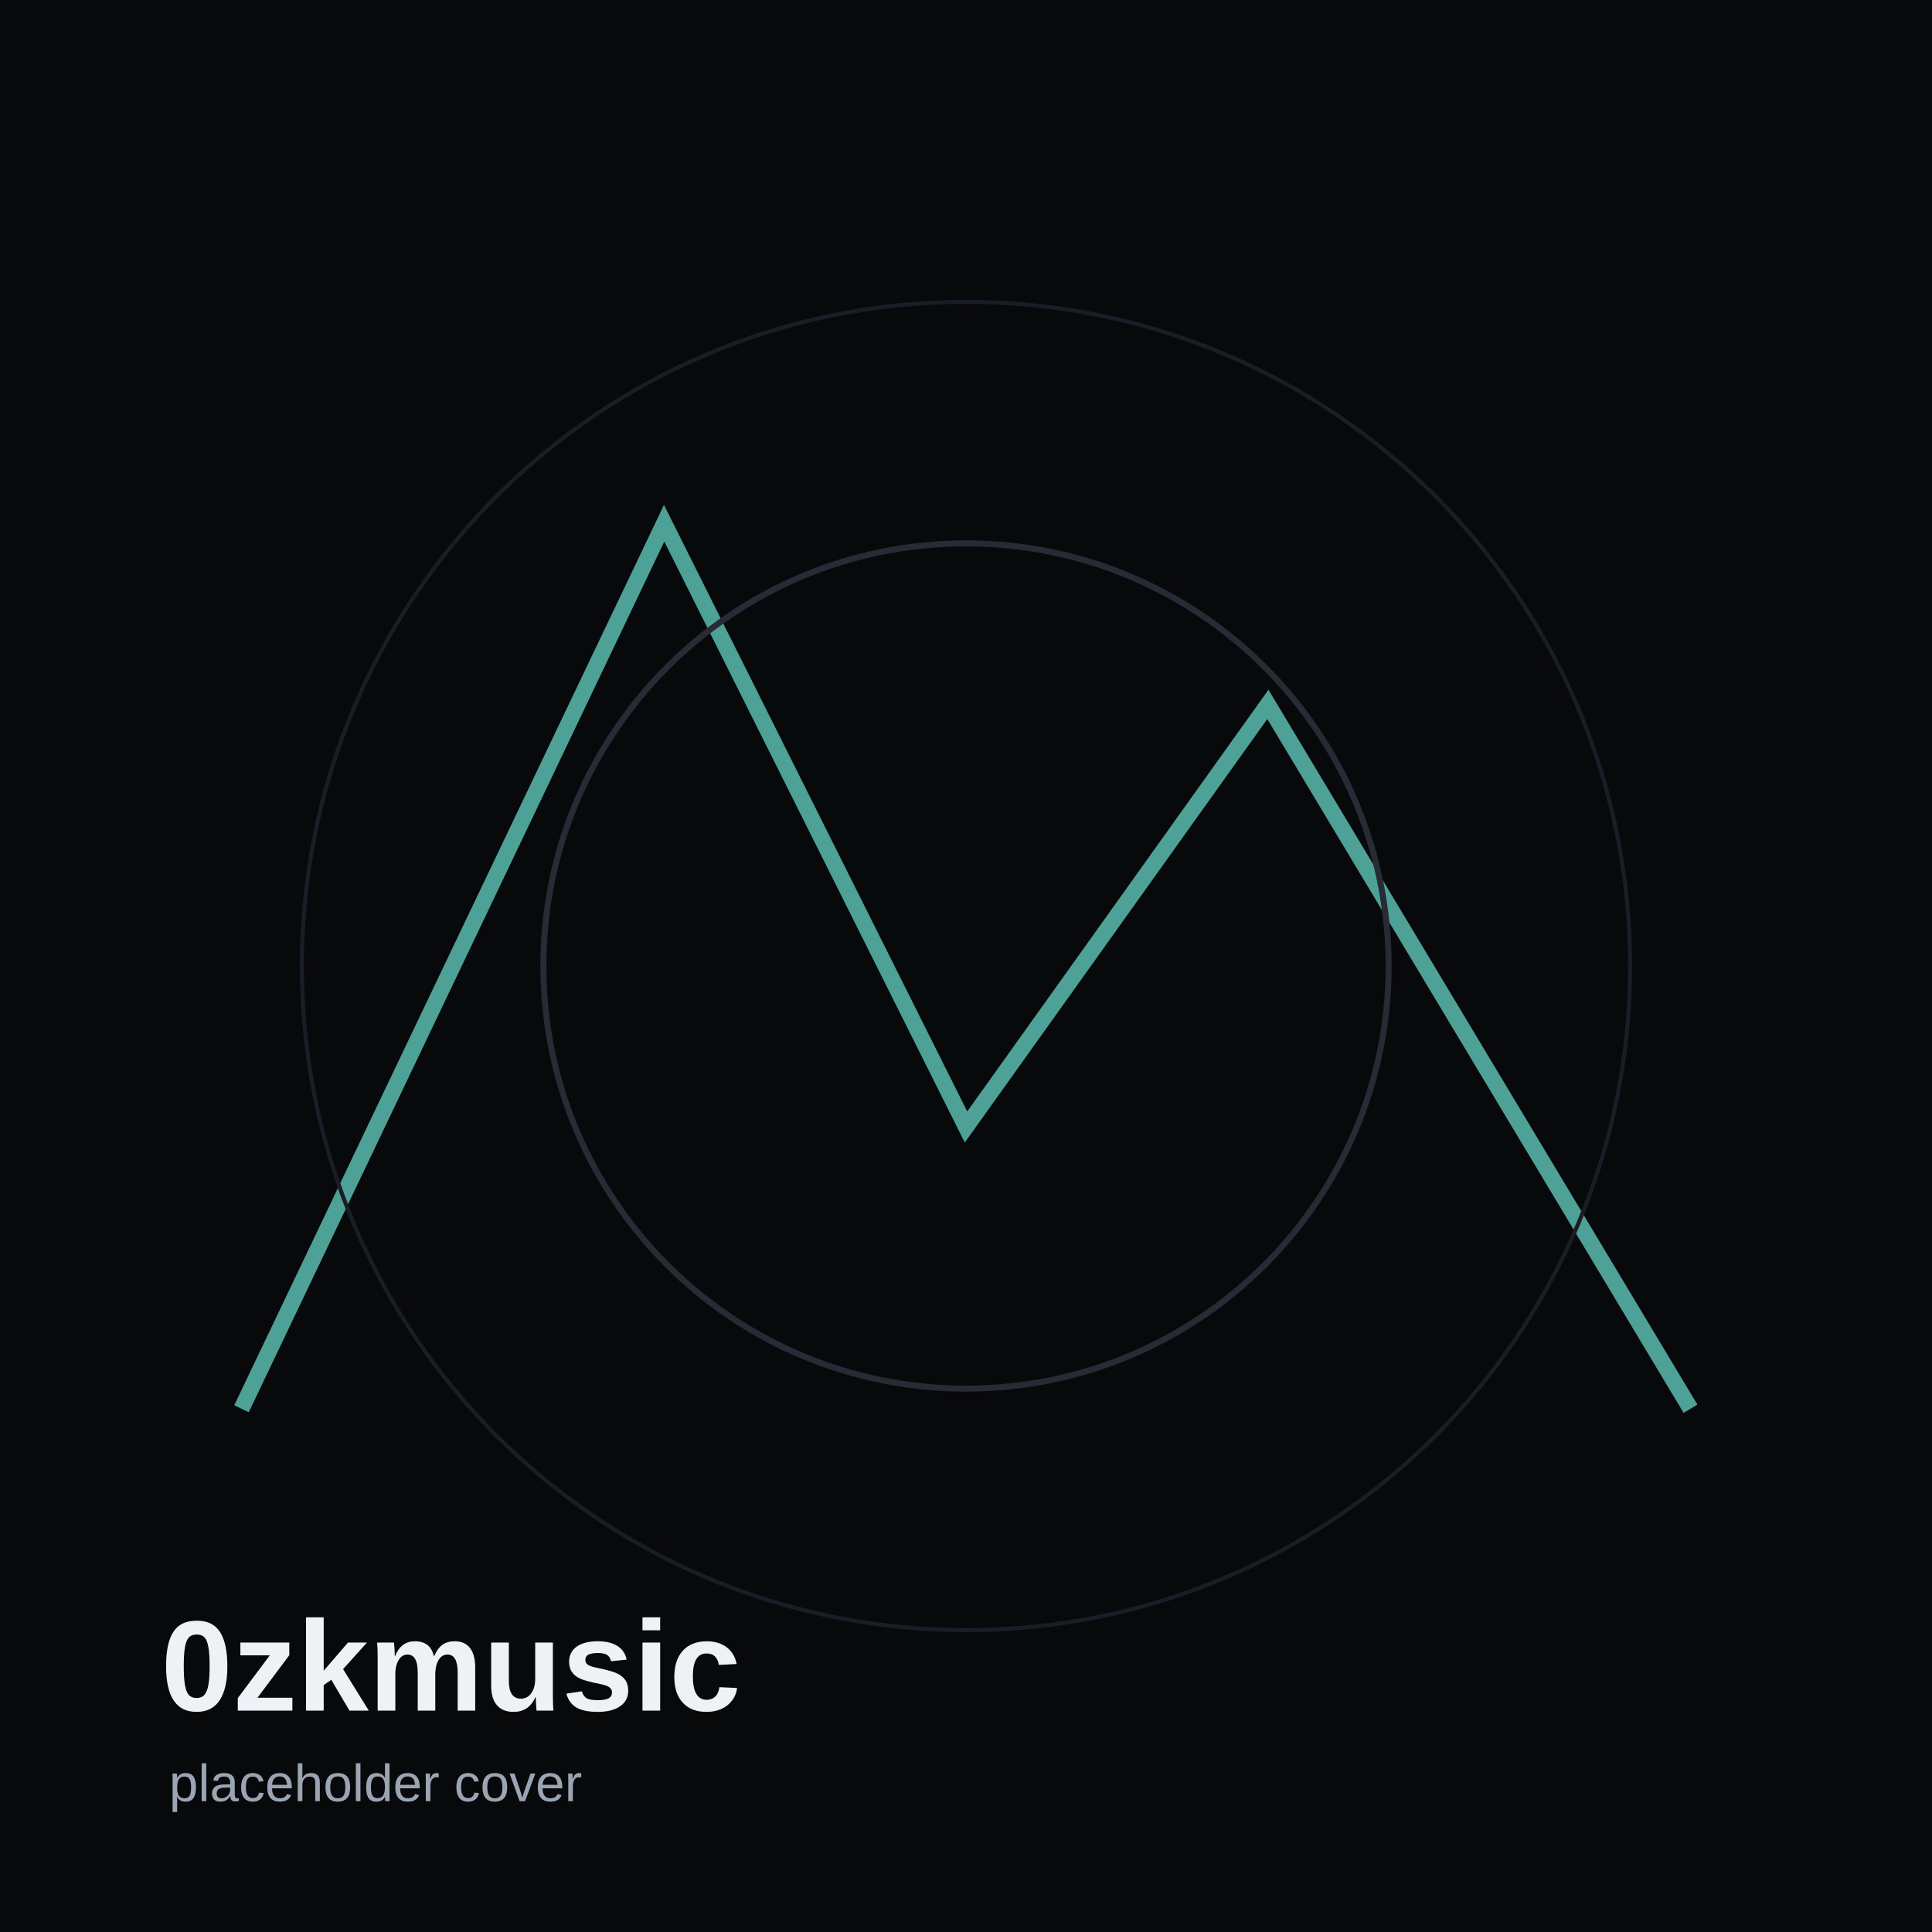
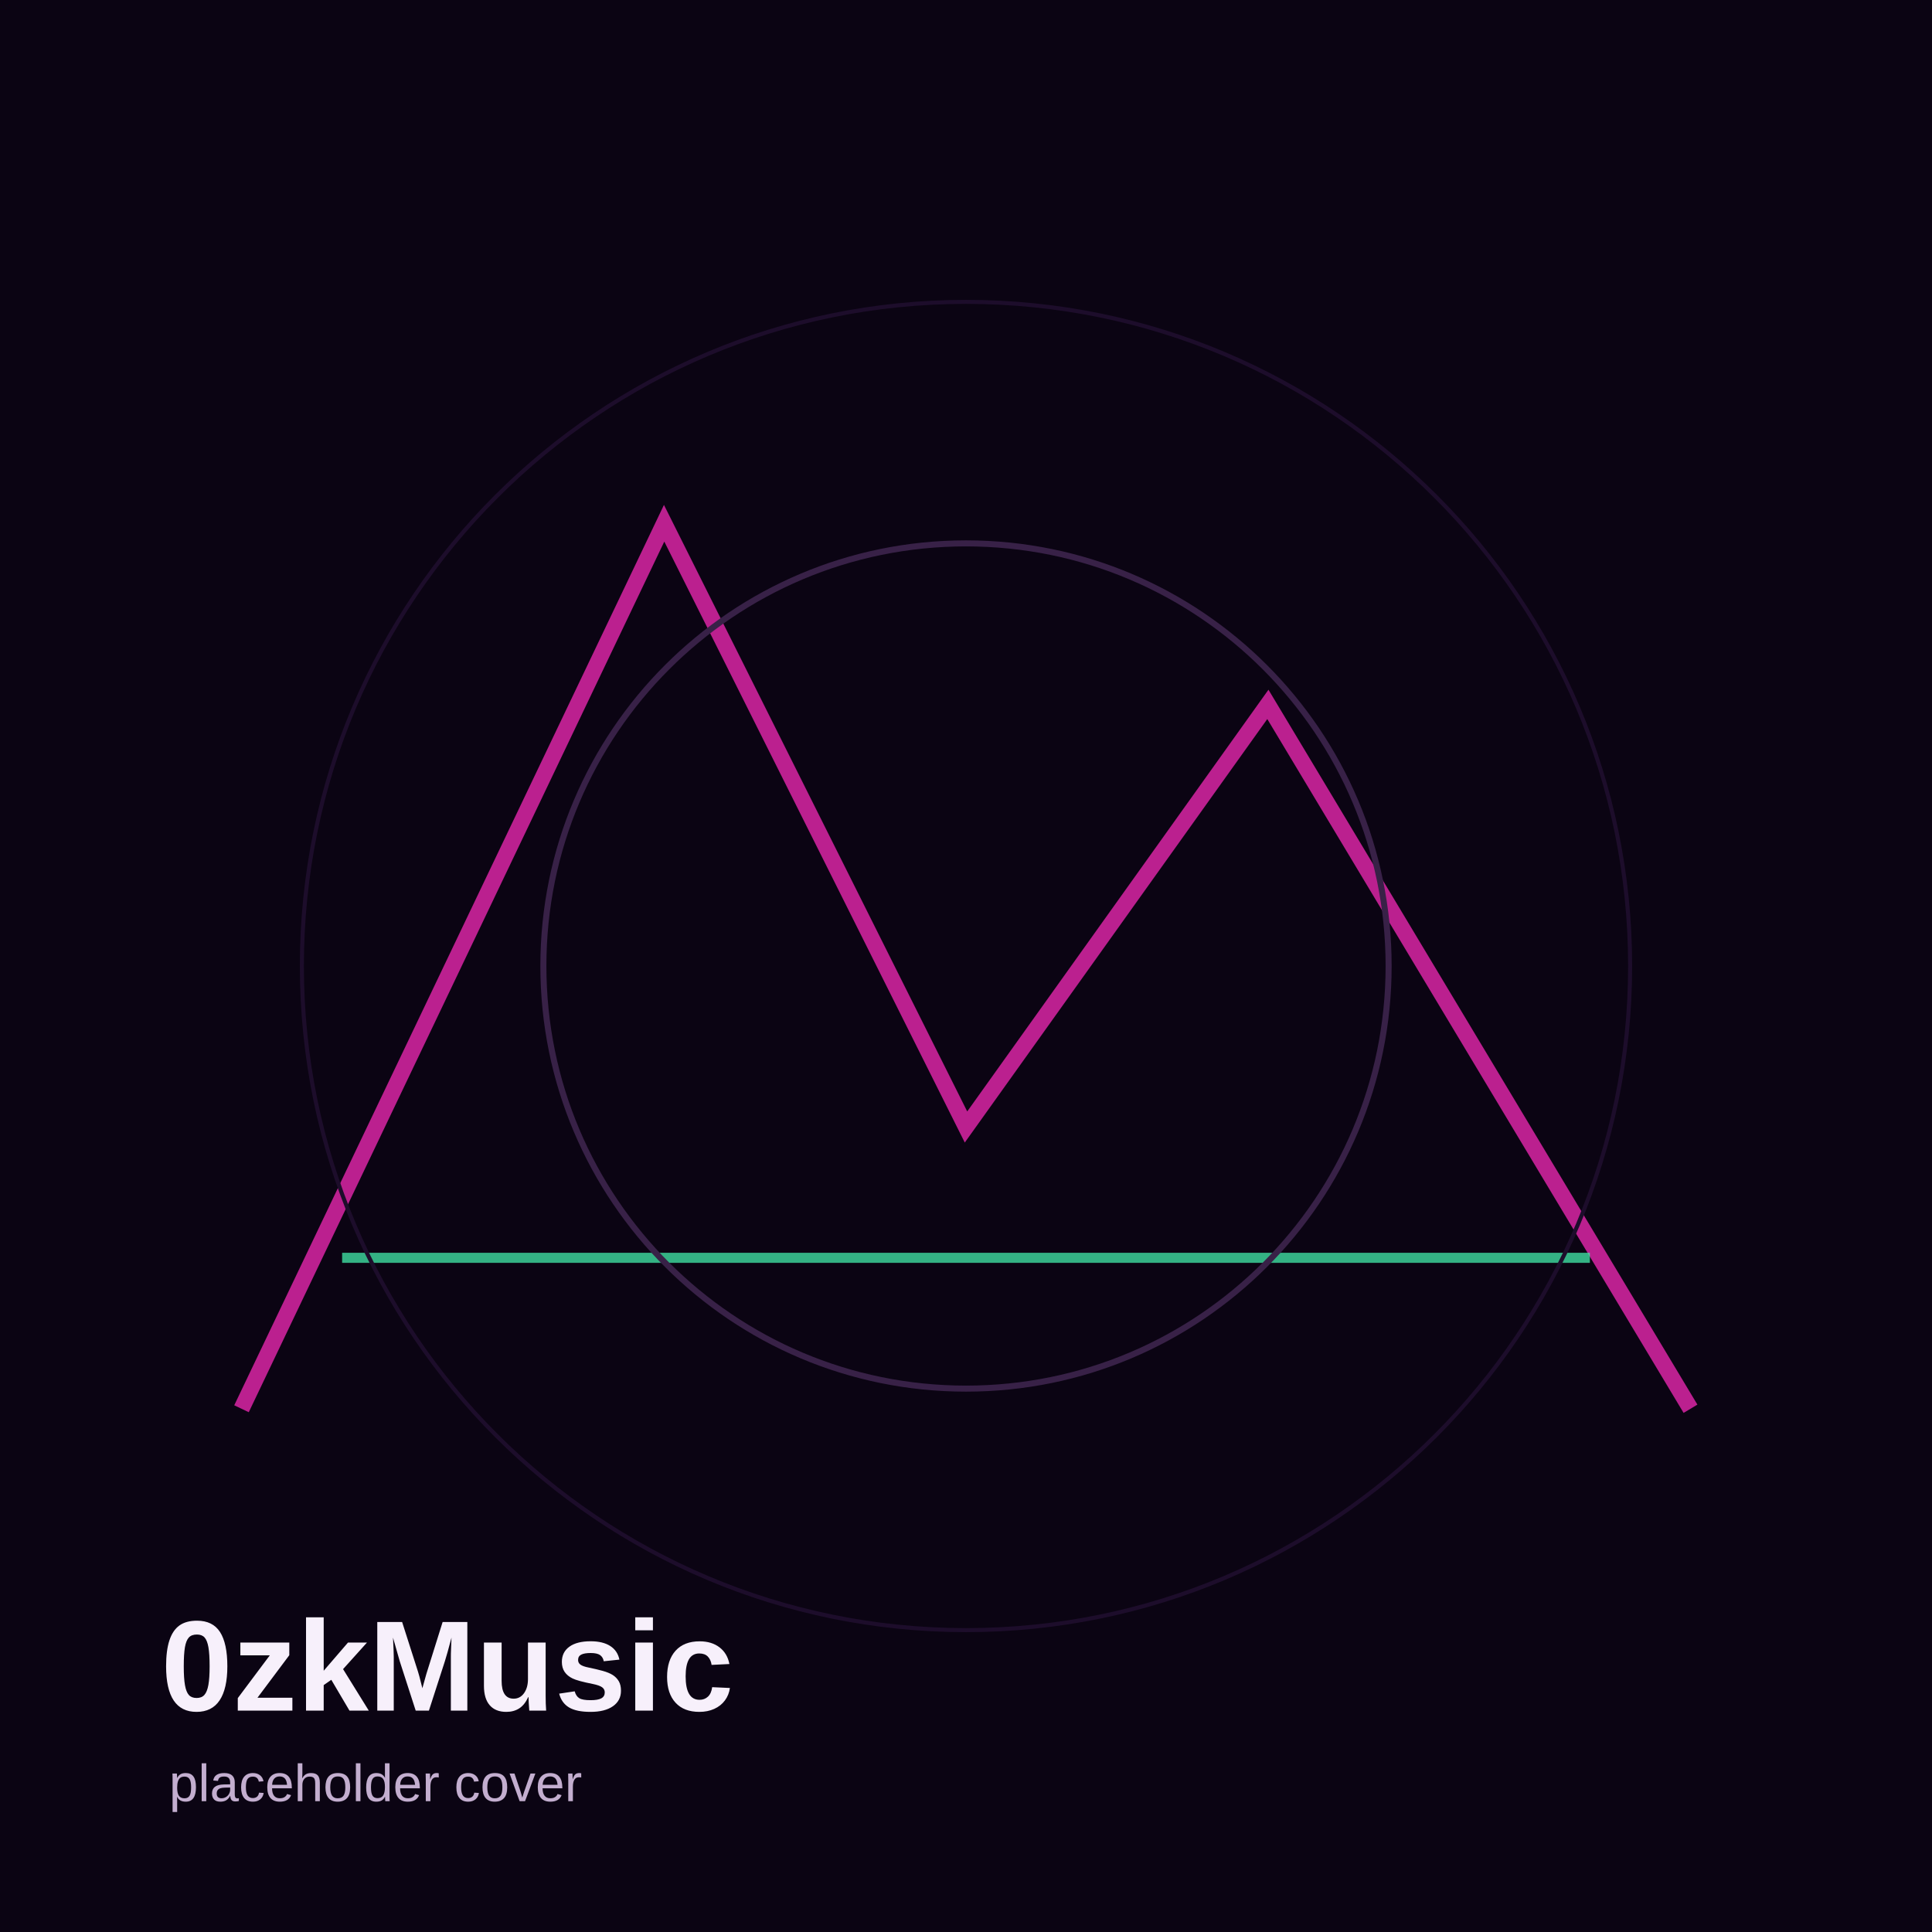
<svg xmlns="http://www.w3.org/2000/svg" viewBox="0 0 960 960" role="img" aria-labelledby="title desc">
-   <rect width="960" height="960" fill="#08090b" />
-   <path d="M120 700 330 260l150 300 150-210 210 350" fill="none" stroke="#6ee7d8" stroke-width="8" opacity=".68" />
-   <circle cx="480" cy="480" r="210" fill="none" stroke="#262b35" stroke-width="3" />
-   <circle cx="480" cy="480" r="330" fill="none" stroke="#191d25" stroke-width="2" />
-   <text x="80" y="850" fill="#eef2f7" font-family="Arial, sans-serif" font-size="64" font-weight="700">0zkmusic</text>
-   <text x="84" y="895" fill="#9aa4b2" font-family="Arial, sans-serif" font-size="26">placeholder cover</text>
+   <rect width="960" height="960" fill="#0b0413" />
+   <path d="M120 700 330 260l150 300 150-210 210 350" fill="none" stroke="#ff2bbf" stroke-width="8" opacity=".72" />
+   <path d="M170 625h620" fill="none" stroke="#44f5b0" stroke-width="5" opacity=".72" />
+   <circle cx="480" cy="480" r="210" fill="none" stroke="#382147" stroke-width="3" />
+   <circle cx="480" cy="480" r="330" fill="none" stroke="#1d0d2b" stroke-width="2" />
+   <text x="80" y="850" fill="#f7f0fb" font-family="Arial, sans-serif" font-size="64" font-weight="700">0zkMusic</text>
+   <text x="84" y="895" fill="#c3aecf" font-family="Arial, sans-serif" font-size="26">placeholder cover</text>
</svg>
